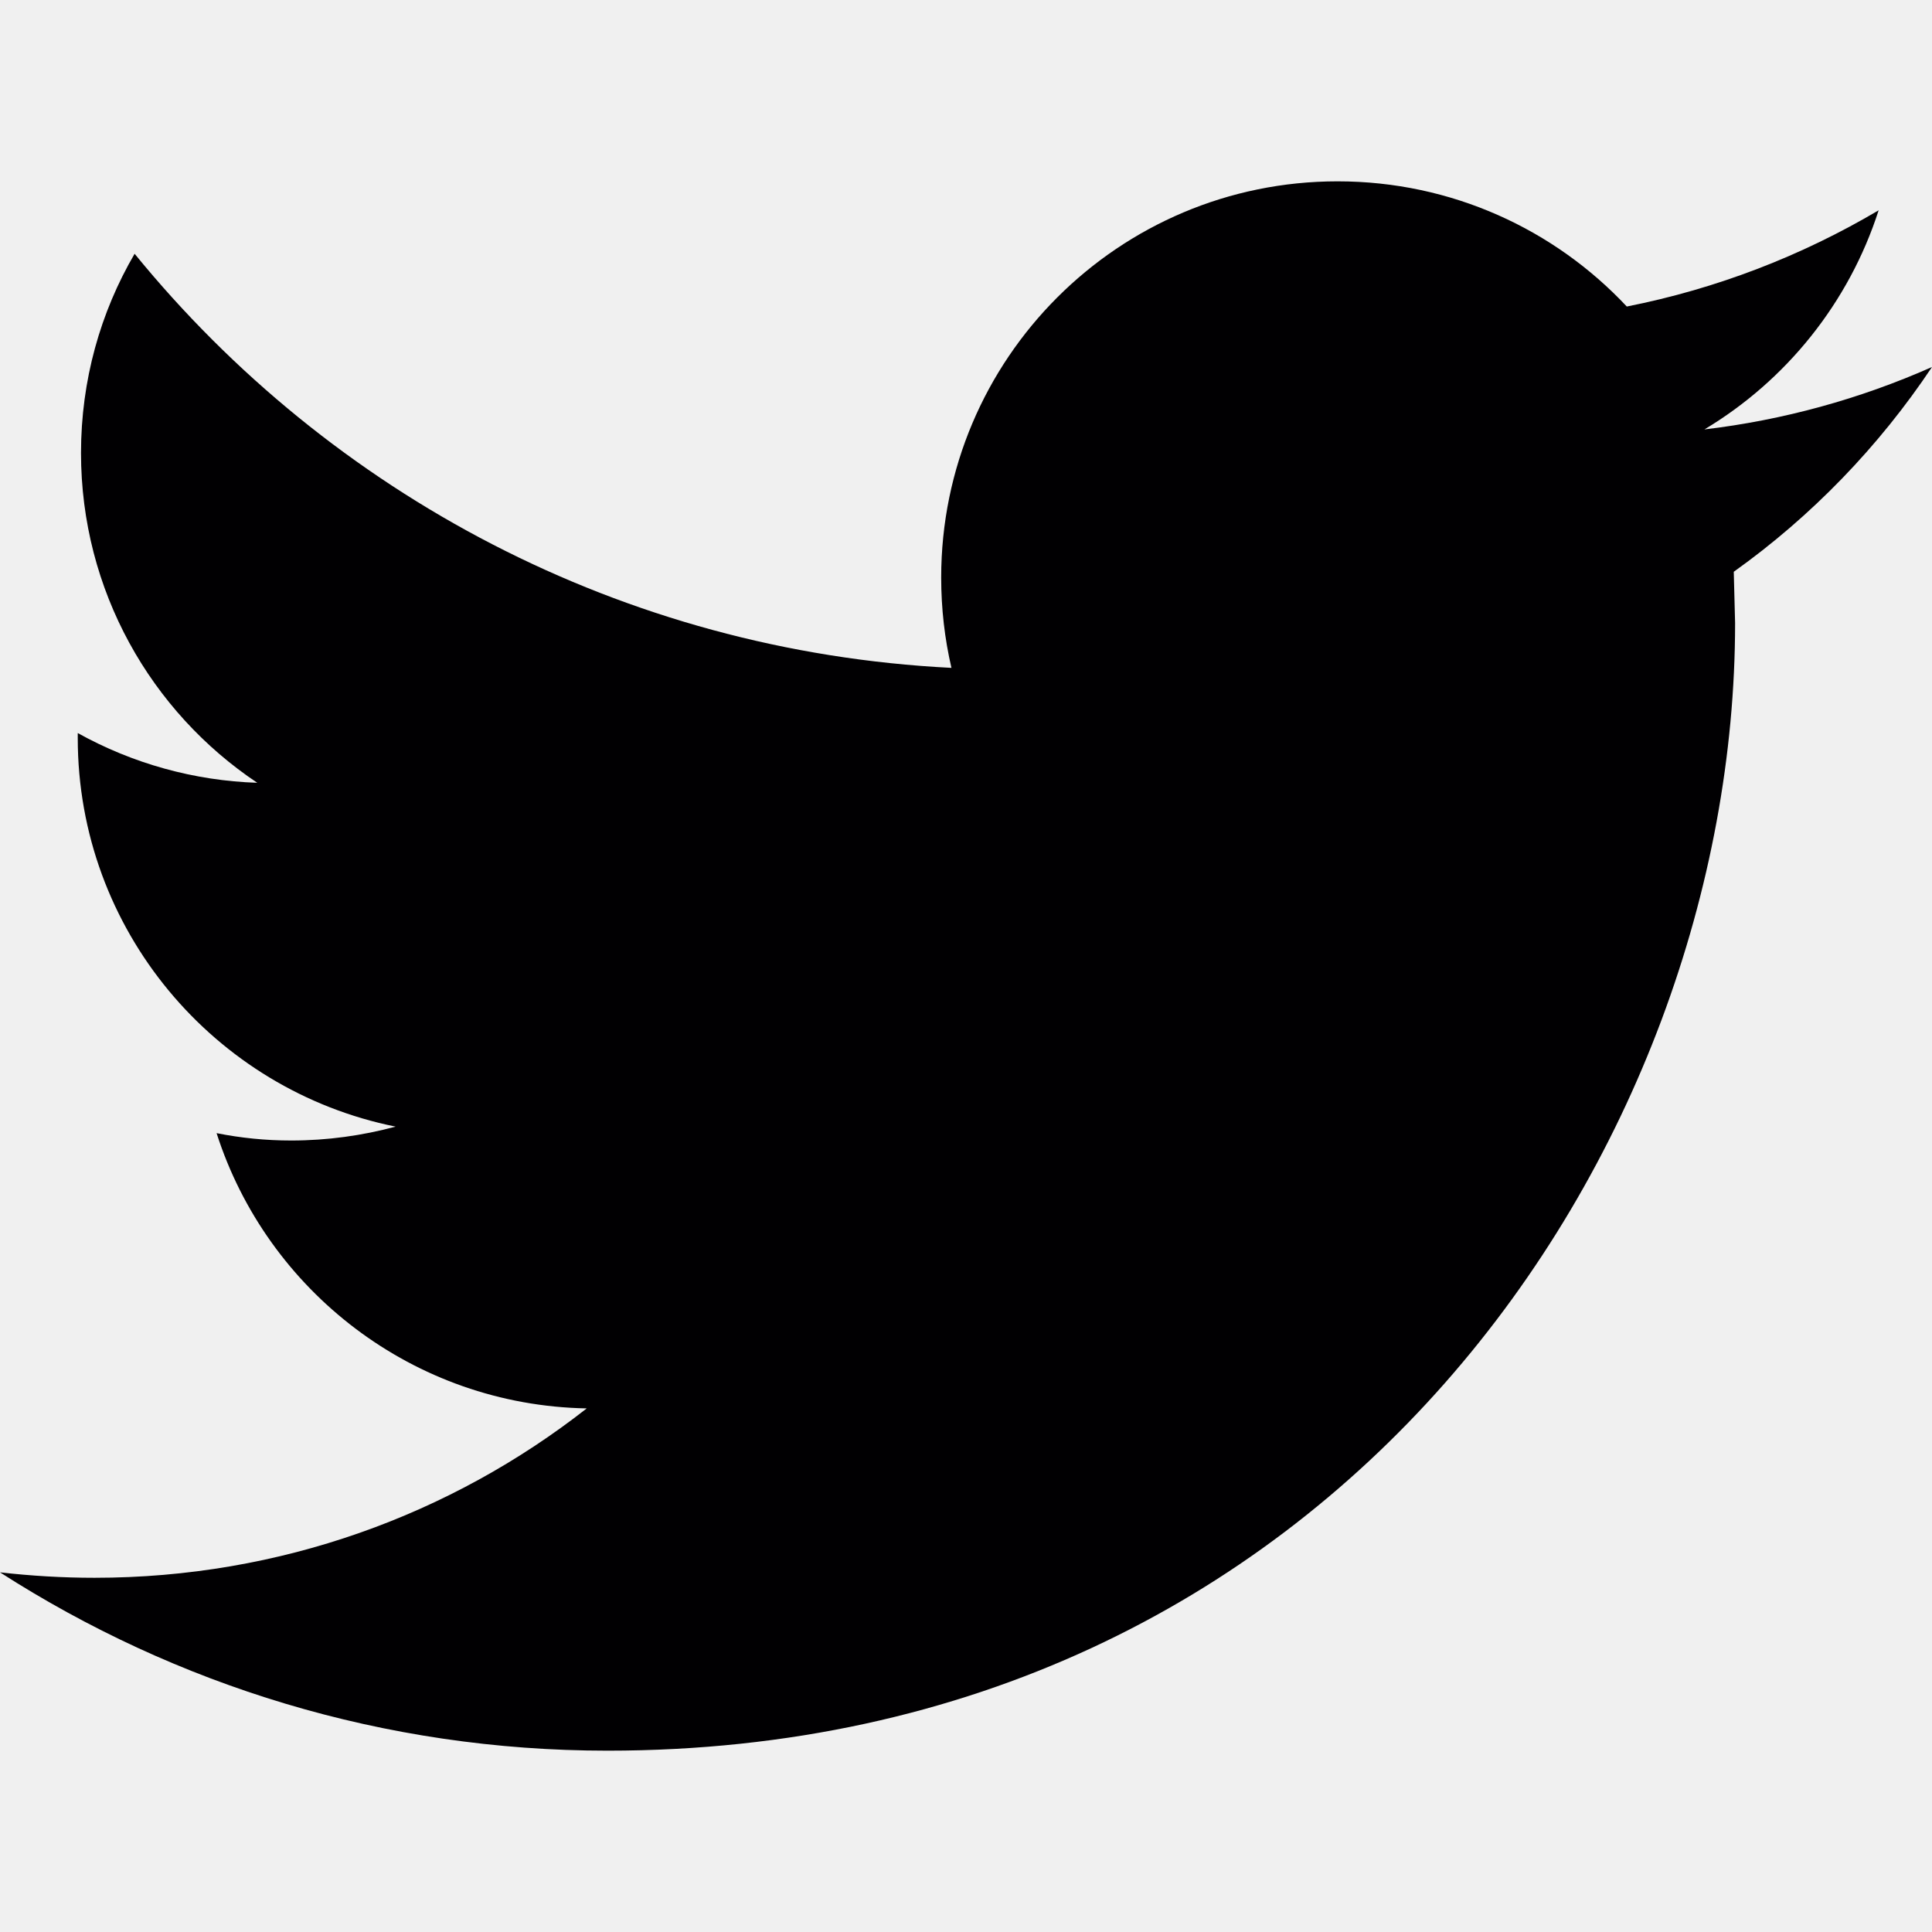
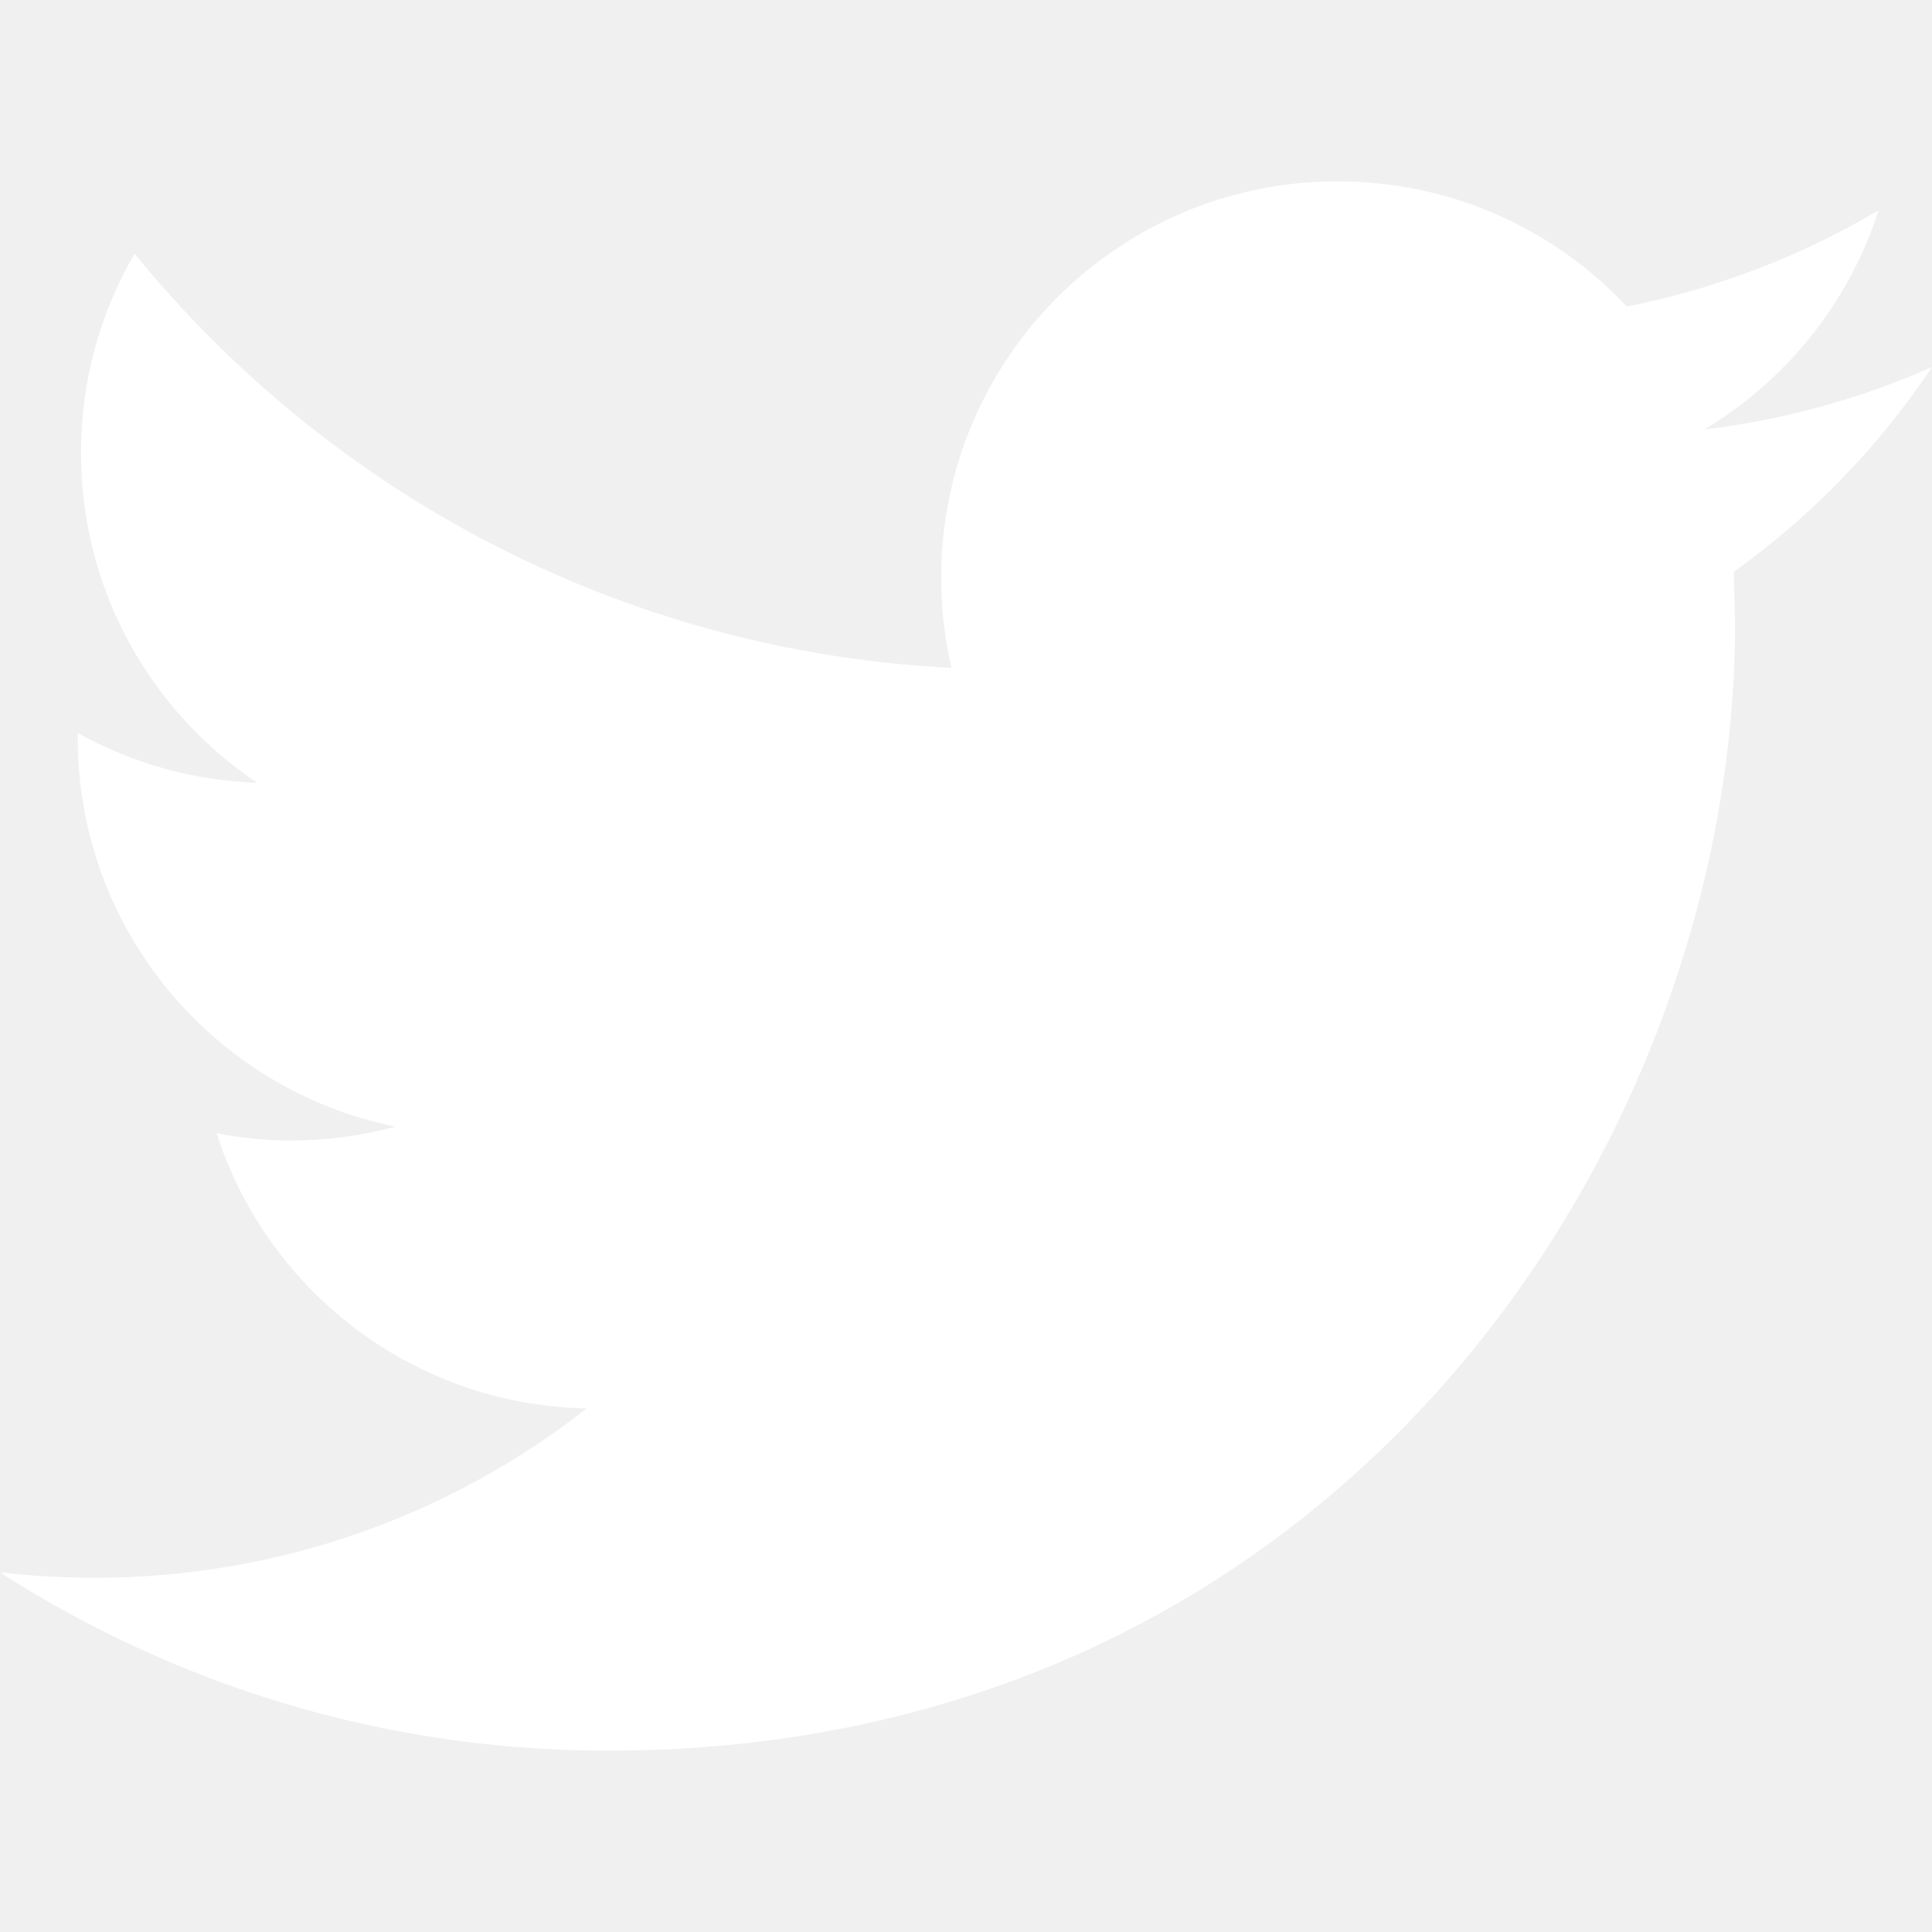
<svg xmlns="http://www.w3.org/2000/svg" viewBox="0 0 612 612">
-   <path d="M612 116.258a250.714 250.714 0 0 1-72.088 19.772c25.929-15.527 45.777-40.155 55.184-69.411-24.322 14.379-51.169 24.82-79.775 30.48-22.907-24.437-55.49-39.658-91.63-39.658-69.334 0-125.551 56.217-125.551 125.513 0 9.828 1.109 19.427 3.251 28.606-104.326-5.24-196.835-55.223-258.75-131.174-10.823 18.51-16.98 40.078-16.98 63.101 0 43.559 22.181 81.993 55.835 104.479a125.556 125.556 0 0 1-56.867-15.756v1.568c0 60.806 43.291 111.554 100.693 123.104-10.517 2.83-21.607 4.398-33.08 4.398-8.107 0-15.947-.803-23.634-2.333 15.985 49.907 62.336 86.199 117.253 87.194-42.947 33.654-97.099 53.655-155.916 53.655-10.134 0-20.116-.612-29.944-1.721 55.567 35.681 121.536 56.485 192.438 56.485 230.948 0 357.188-191.291 357.188-357.188l-.421-16.253c24.666-17.593 46.005-39.697 62.794-64.861z" fill="#010002" />
+   <path d="M612 116.258a250.714 250.714 0 0 1-72.088 19.772c25.929-15.527 45.777-40.155 55.184-69.411-24.322 14.379-51.169 24.82-79.775 30.48-22.907-24.437-55.49-39.658-91.63-39.658-69.334 0-125.551 56.217-125.551 125.513 0 9.828 1.109 19.427 3.251 28.606-104.326-5.24-196.835-55.223-258.75-131.174-10.823 18.51-16.98 40.078-16.98 63.101 0 43.559 22.181 81.993 55.835 104.479a125.556 125.556 0 0 1-56.867-15.756v1.568c0 60.806 43.291 111.554 100.693 123.104-10.517 2.83-21.607 4.398-33.08 4.398-8.107 0-15.947-.803-23.634-2.333 15.985 49.907 62.336 86.199 117.253 87.194-42.947 33.654-97.099 53.655-155.916 53.655-10.134 0-20.116-.612-29.944-1.721 55.567 35.681 121.536 56.485 192.438 56.485 230.948 0 357.188-191.291 357.188-357.188l-.421-16.253c24.666-17.593 46.005-39.697 62.794-64.861z" fill="#fff" />
</svg>
